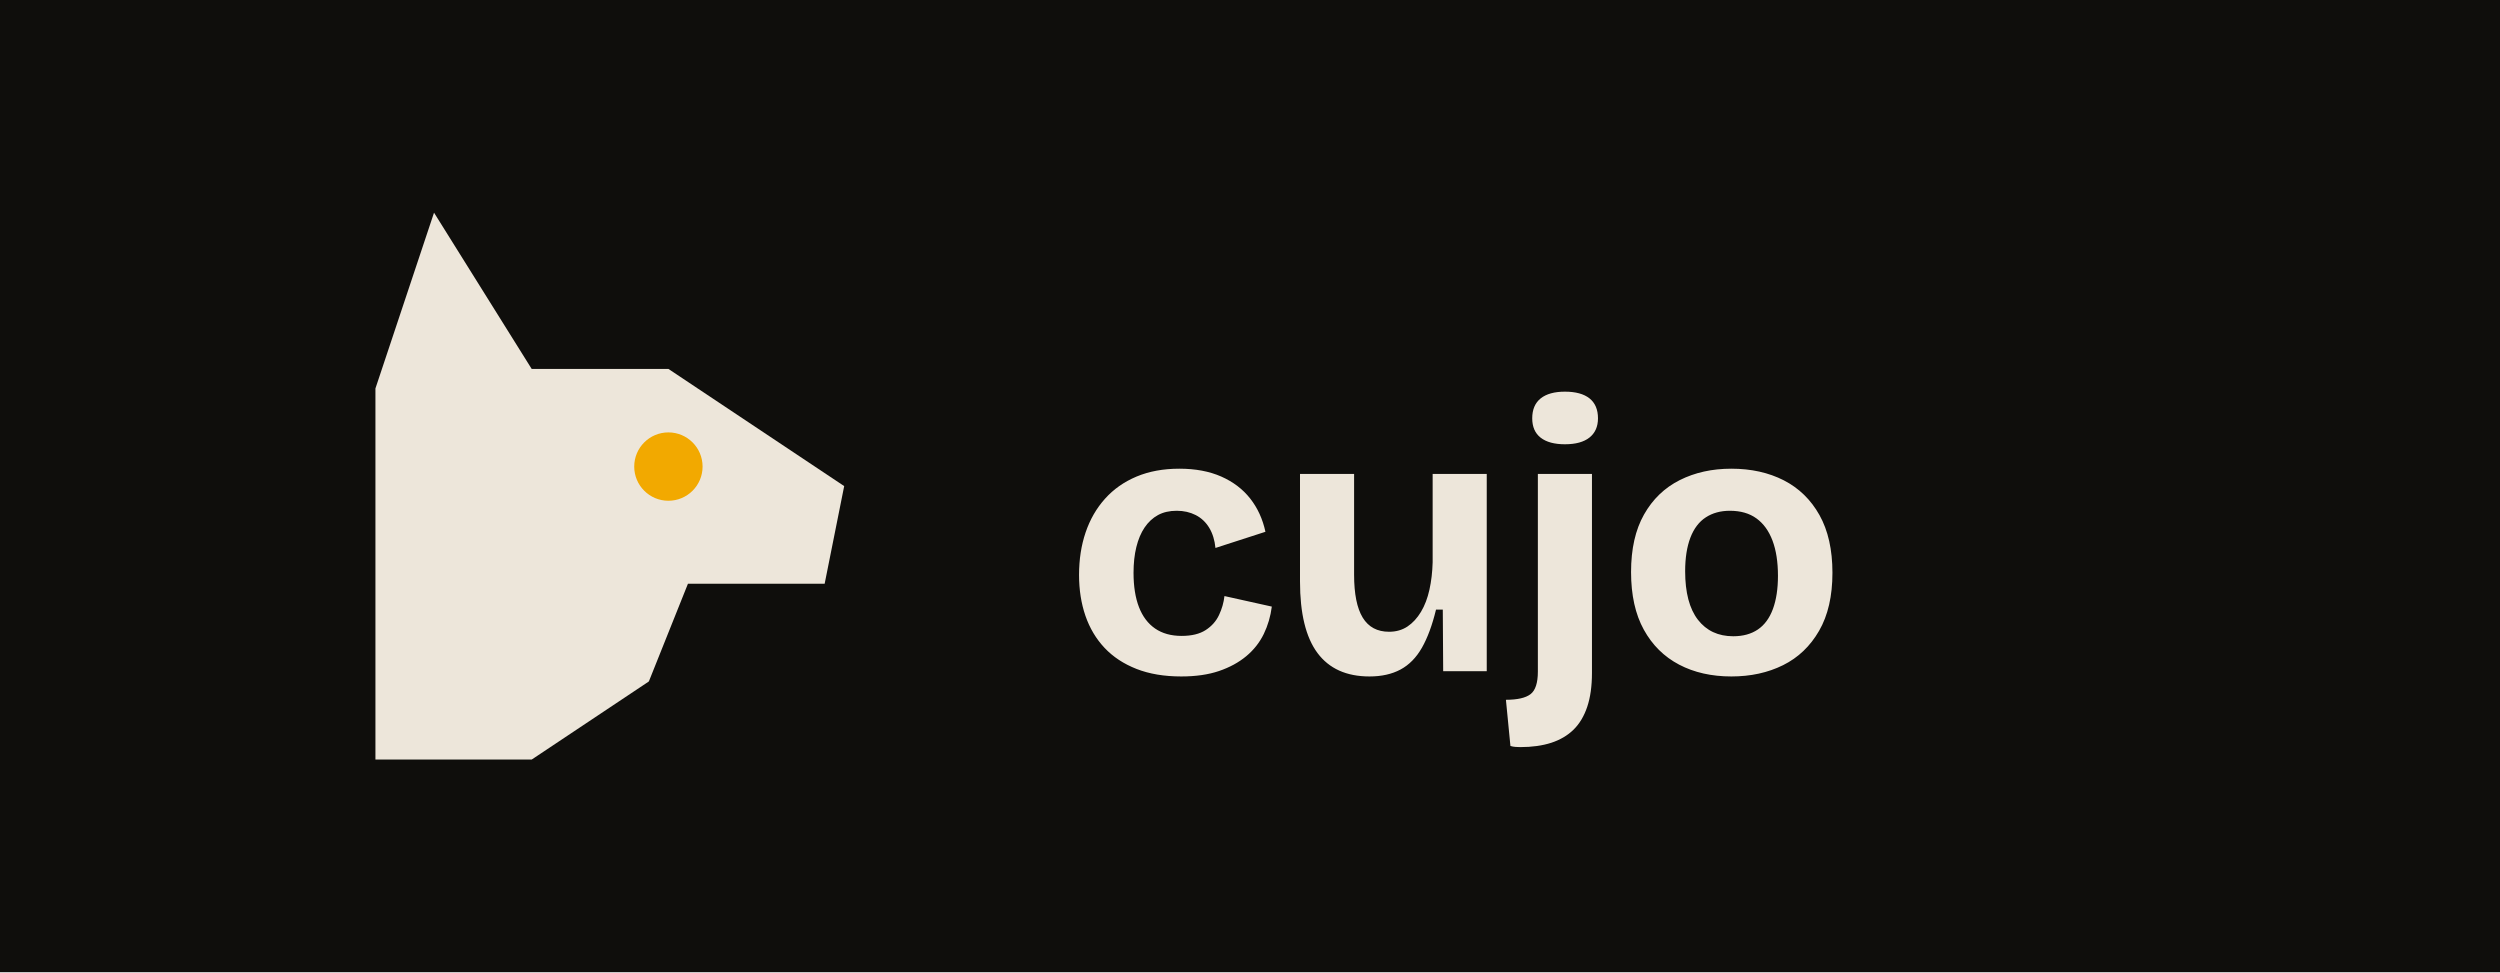
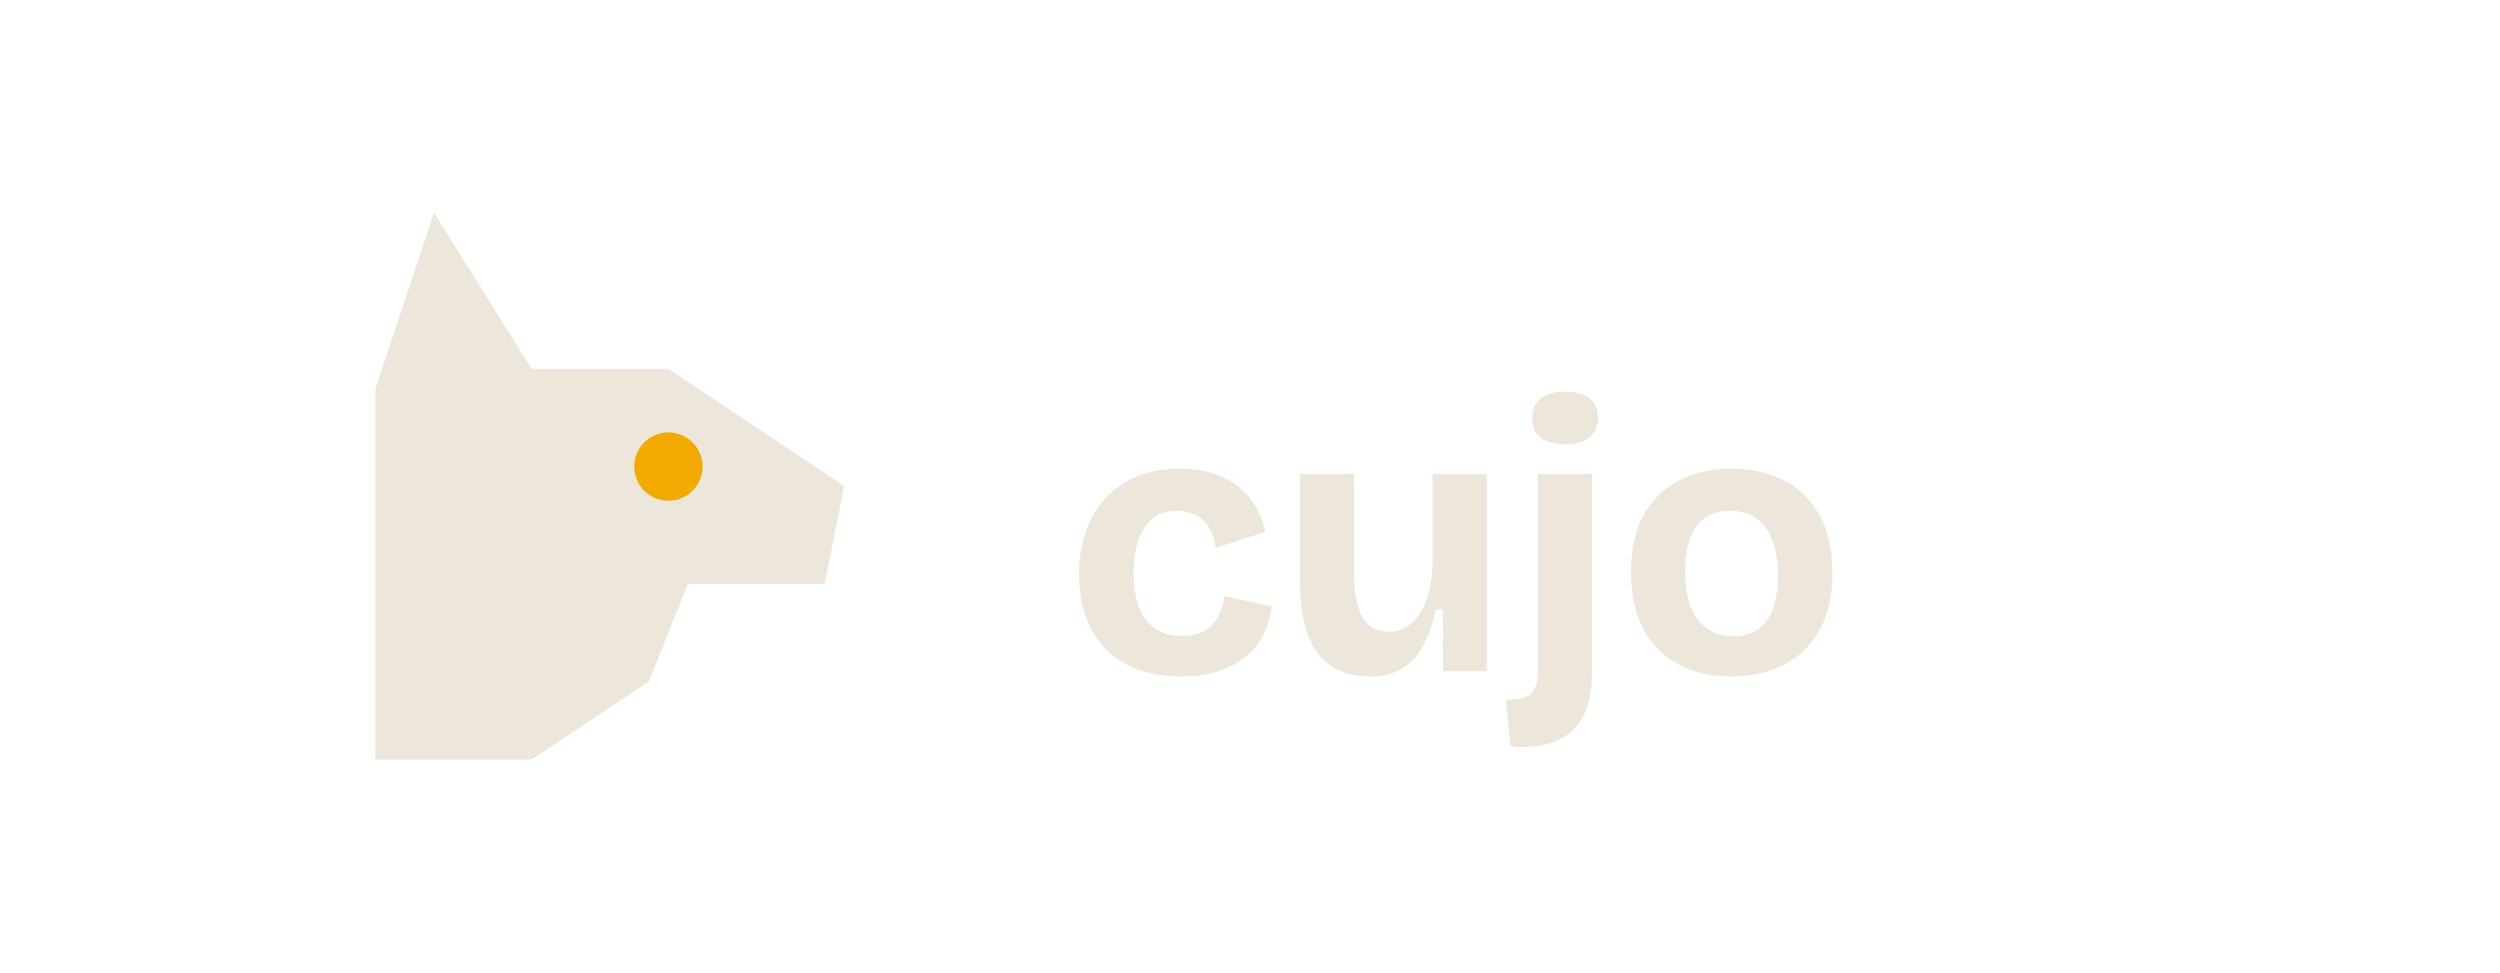
<svg xmlns="http://www.w3.org/2000/svg" width="720" height="280" viewBox="0 0 720 280" role="img" aria-label="cujo">
-   <rect width="720" height="280" fill="#0f0e0c" />
  <g transform="translate(80,50) scale(2.8125)">
    <polygon fill="#ede6da" points="10,60 10,22 16,4 26,20 40,20 58,32 56,42 42,42 38,52 26,60" />
    <circle fill="#f2a900" cx="40" cy="30" r="3.5" />
  </g>
  <g transform="translate(306.7636,193.3091) scale(1.127273)">
    <path fill="#ede6da" d="M29.66 1.34Q23.14 1.34 18.24-0.58Q13.34-2.50 10.08-5.95Q6.82-9.41 5.18-14.16Q3.55-18.91 3.55-24.58Q3.55-30.53 5.23-35.47Q6.91-40.42 10.18-44.06Q13.44-47.71 18.24-49.73Q23.04-51.74 29.18-51.74Q35.33-51.74 39.89-49.73Q44.45-47.71 47.28-44.11Q50.11-40.51 51.17-35.62L38.40-31.49Q38.11-34.46 36.82-36.62Q35.52-38.78 33.36-39.89Q31.20-40.99 28.51-40.99Q25.73-40.99 23.71-39.89Q21.70-38.78 20.30-36.72Q18.91-34.66 18.19-31.73Q17.47-28.80 17.47-25.15Q17.47-19.97 18.86-16.37Q20.26-12.77 22.99-10.90Q25.73-9.02 29.76-9.02Q33.60-9.02 35.90-10.51Q38.21-12 39.31-14.35Q40.42-16.70 40.70-19.20L52.80-16.51Q52.32-12.77 50.74-9.50Q49.15-6.24 46.27-3.84Q43.39-1.44 39.31-0.05Q35.23 1.34 29.66 1.34M77.76 1.34Q68.93 1.34 64.46-4.66Q60-10.66 60-22.94L60-50.40L73.82-50.40L73.82-24.67Q73.82-17.28 76.03-13.68Q78.24-10.08 82.75-10.08Q85.44-10.08 87.46-11.42Q89.47-12.77 90.91-15.17Q92.35-17.57 93.07-20.83Q93.79-24.10 93.89-27.84L93.89-50.40L107.71-50.40L107.71-20.54L107.71 0L96.58 0L96.48-15.74L94.75-15.74Q93.31-9.79 91.15-6Q88.99-2.21 85.68-0.43Q82.37 1.34 77.76 1.34M116.26 19.39Q115.68 19.39 115.06 19.34Q114.43 19.30 113.76 19.10L112.61 7.30Q117.02 7.30 118.90 5.86Q120.77 4.42 120.77 0.10L120.77-50.40L134.59-50.40L134.59 0.48Q134.59 5.47 133.39 9.07Q132.19 12.67 129.89 14.93Q127.58 17.18 124.18 18.29Q120.77 19.39 116.26 19.39M127.68-57.98Q123.65-57.98 121.49-59.66Q119.33-61.34 119.33-64.61Q119.33-67.97 121.49-69.70Q123.65-71.42 127.68-71.42Q131.81-71.42 133.97-69.70Q136.13-67.97 136.13-64.61Q136.13-61.44 133.97-59.71Q131.81-57.98 127.68-57.98M170.21 1.34Q162.62 1.34 156.86-1.68Q151.10-4.70 147.84-10.61Q144.58-16.51 144.58-25.34Q144.58-34.18 147.89-40.03Q151.20-45.89 157.01-48.82Q162.82-51.74 170.21-51.74Q177.79-51.74 183.60-48.77Q189.41-45.79 192.72-39.89Q196.03-33.98 196.03-25.15Q196.03-16.22 192.62-10.32Q189.22-4.42 183.41-1.54Q177.60 1.34 170.21 1.34M170.69-8.93Q174.43-8.93 176.98-10.66Q179.52-12.38 180.82-15.89Q182.11-19.39 182.11-24.38Q182.11-29.66 180.72-33.36Q179.33-37.06 176.64-39.02Q173.95-40.99 169.82-40.99Q166.27-40.99 163.68-39.31Q161.09-37.63 159.74-34.13Q158.40-30.62 158.40-25.54Q158.40-17.38 161.66-13.15Q164.93-8.93 170.69-8.93" />
  </g>
</svg>
